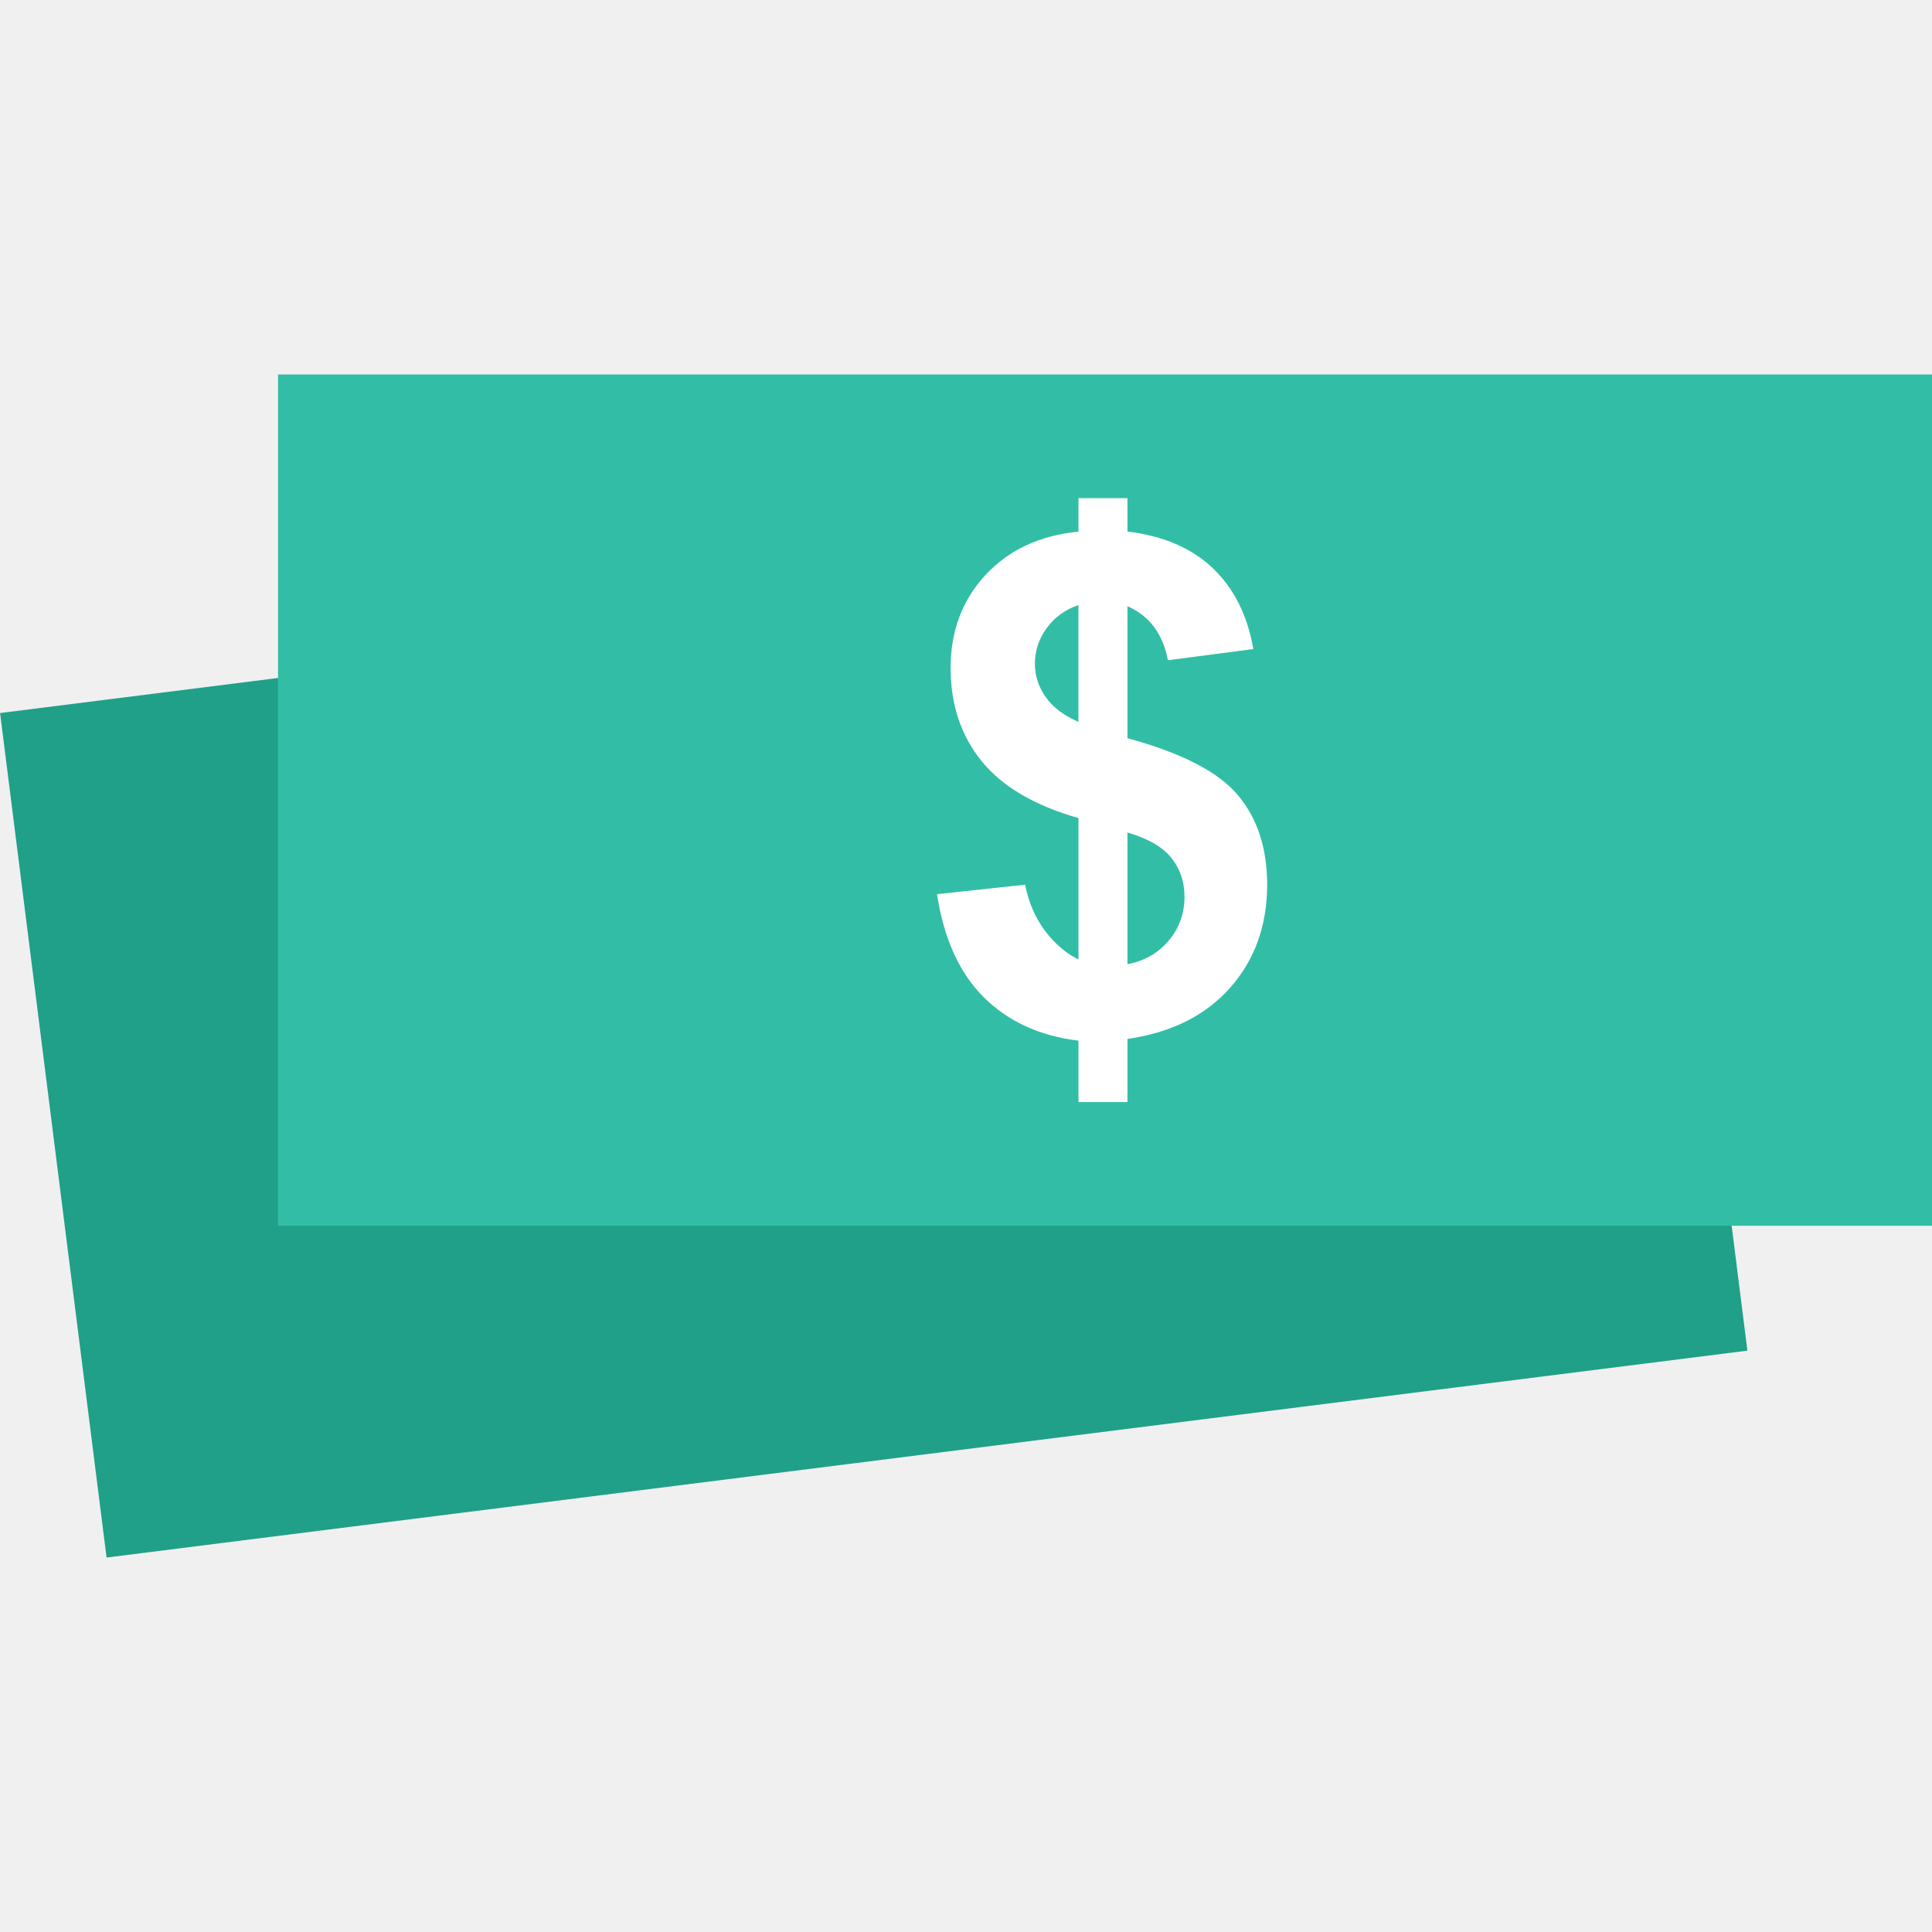
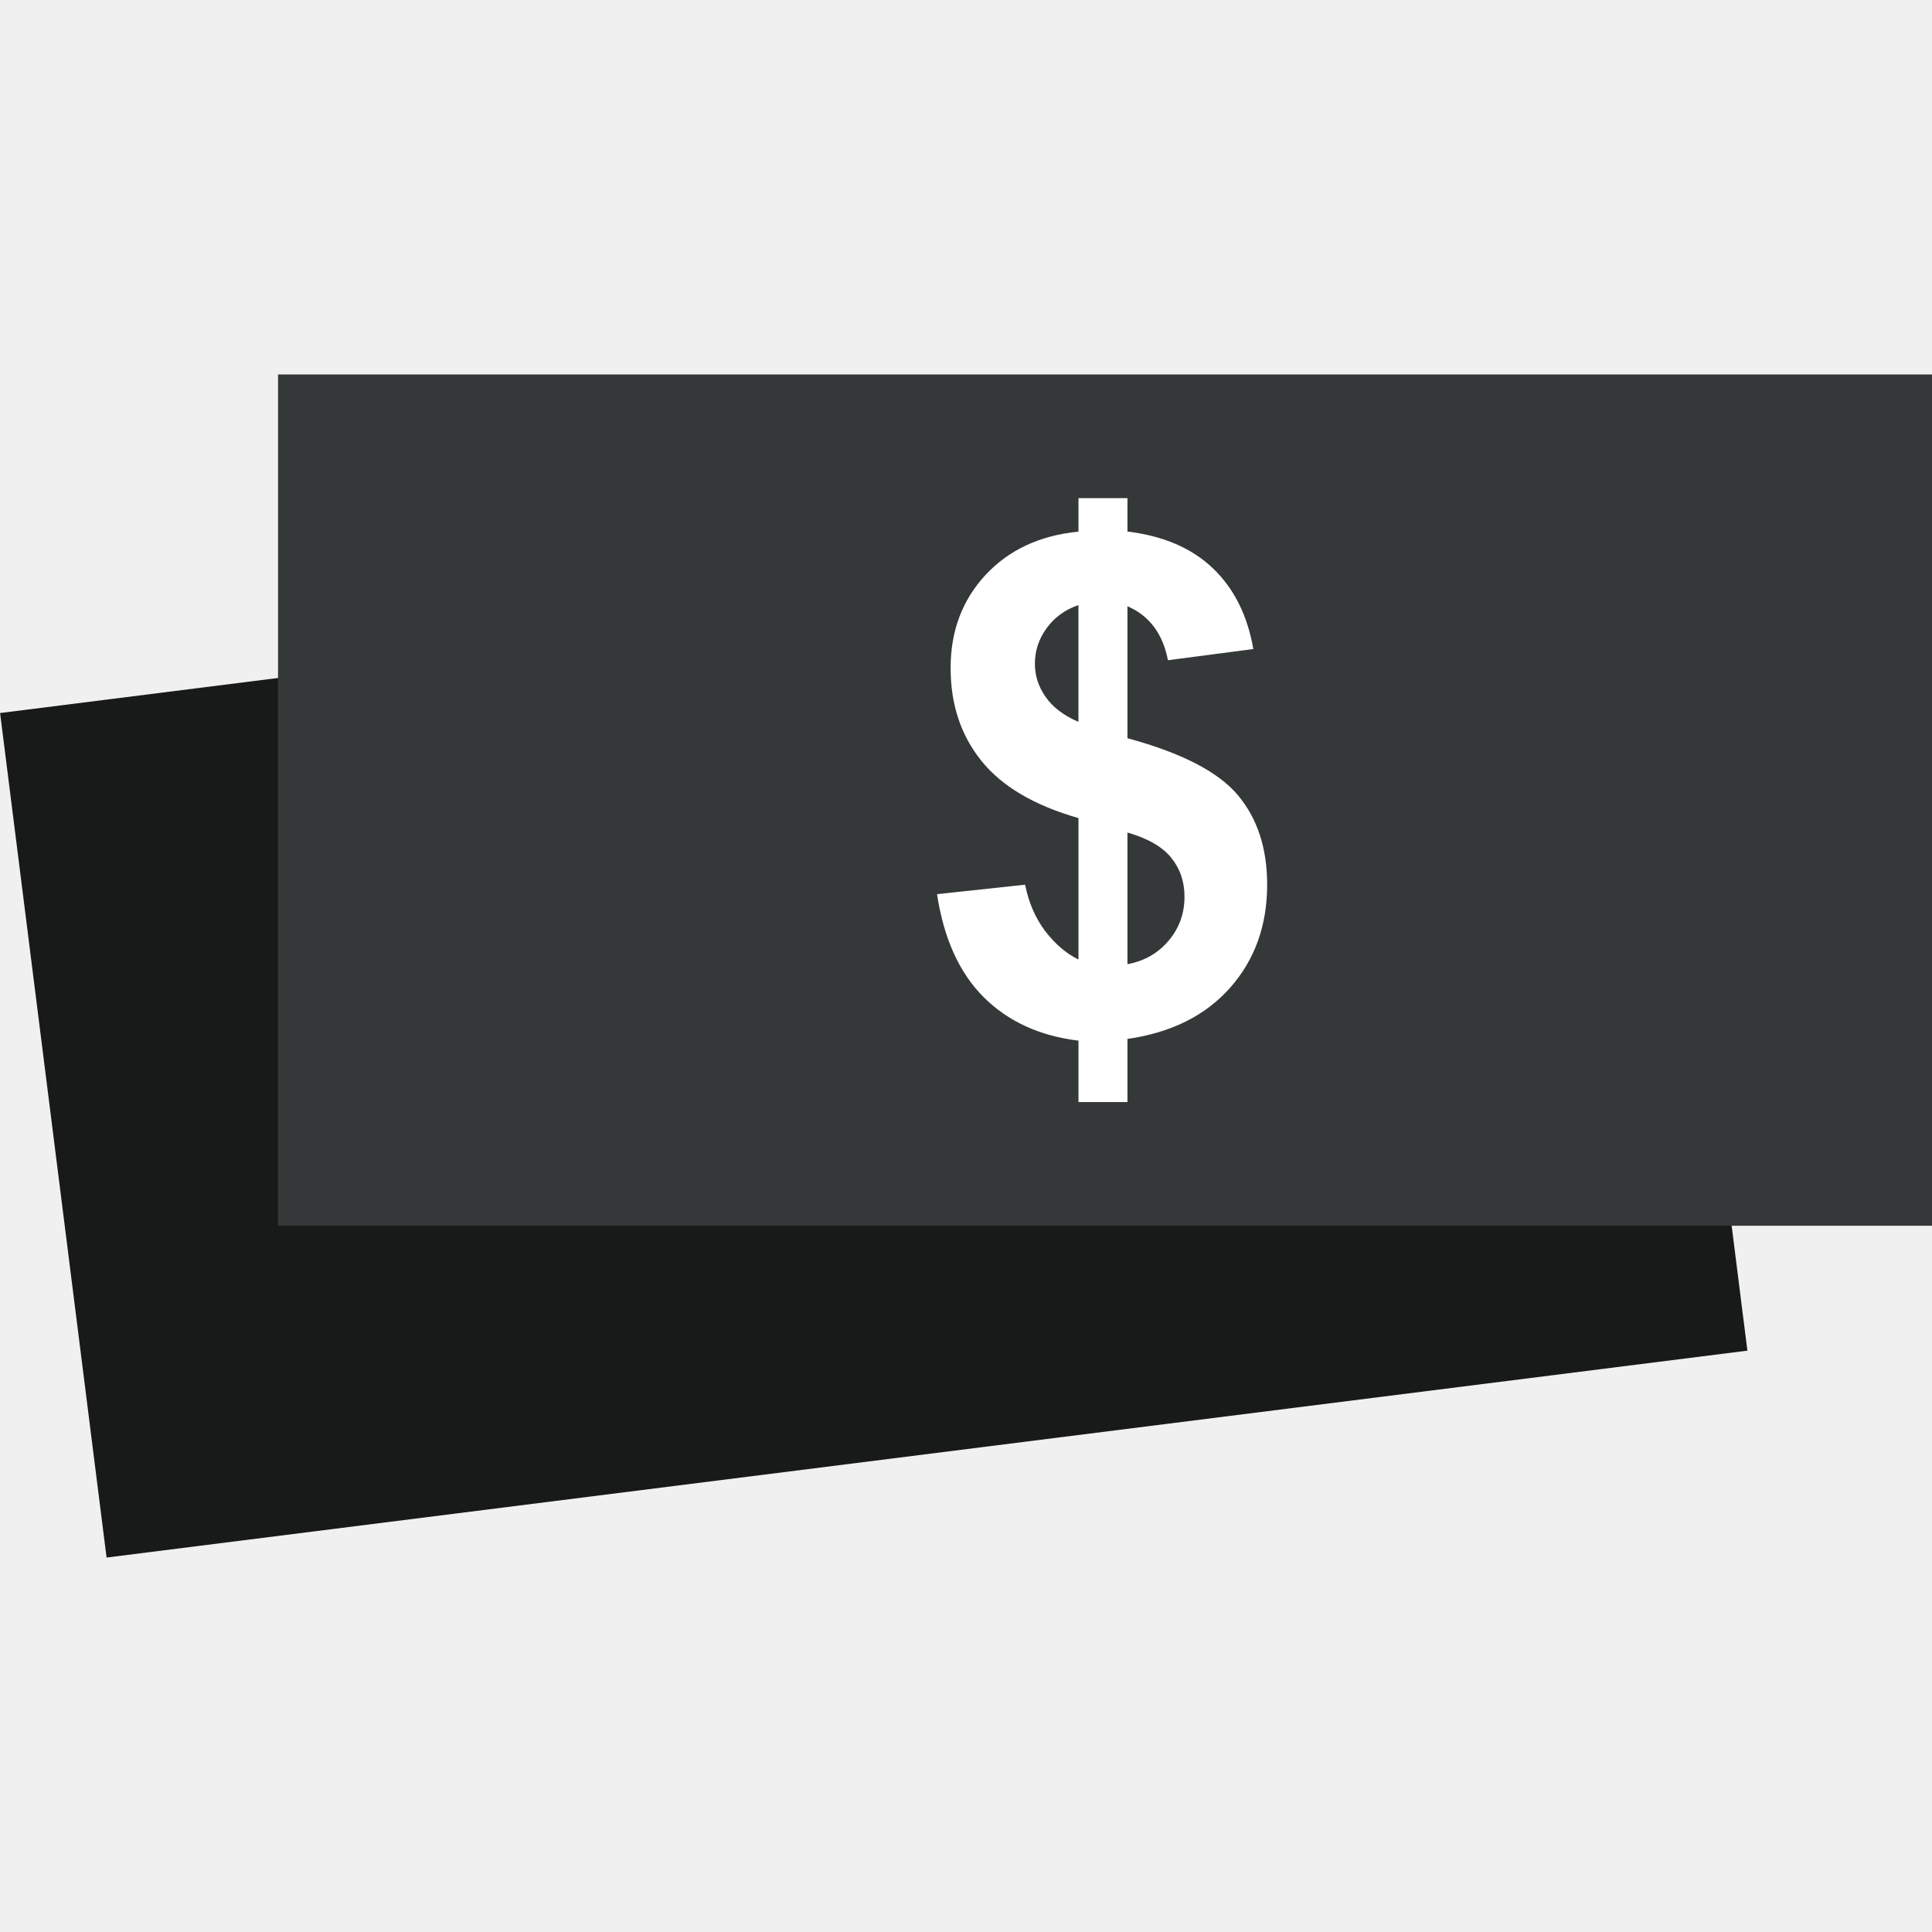
<svg xmlns="http://www.w3.org/2000/svg" version="1.1" id="Layer_1" x="0px" y="0px" viewBox="0 0 512.002 512.002" style="enable-background:new 0 0 512.002 512.002;" xml:space="preserve">
-   <rect x="12.39" y="160.644" transform="matrix(-0.9921 0.1251 -0.1251 -0.9921 495.4694 515.7625)" style="fill:#20A088;" width="438.301" height="225.59" />
-   <rect x="73.682" y="99.237" style="fill:#32BEA6;" width="438.32" height="225.6" />
+   <rect x="12.39" y="160.644" transform="matrix(-0.9921 0.1251 -0.1251 -0.9921 495.4694 515.7625)" style="fill:#181a1a;" width="438.301" height="225.59" />
+   <rect x="73.682" y="99.237" style="fill:#353838;" width="438.32" height="225.6" />
  <path style="fill:#FFFFFF;" d="M285.81,254.277v-37.472c-11.696-3.344-20.256-8.384-25.712-15.152s-8.176-14.976-8.176-24.64  c0-9.776,3.088-17.984,9.248-24.64c6.176-6.64,14.384-10.48,24.64-11.488v-8.864h12.976v8.848  c9.472,1.136,17.024,4.368,22.624,9.712c5.6,5.344,9.184,12.48,10.736,21.424l-22.624,2.96c-1.376-7.04-4.944-11.808-10.736-14.304  v34.976c14.304,3.872,24.064,8.896,29.248,15.072c5.184,6.16,7.776,14.08,7.776,23.744c0,10.784-3.264,19.888-9.792,27.28  c-6.528,7.392-15.6,11.92-27.232,13.6v16.72H285.81v-16.272c-10.32-1.248-18.688-5.104-25.136-11.536s-10.56-15.52-12.352-27.28  l23.344-2.512c0.944,4.768,2.736,8.88,5.36,12.352C279.666,250.213,282.594,252.725,285.81,254.277z M285.81,160.357  c-3.52,1.184-6.32,3.216-8.416,6.08c-2.096,2.864-3.136,6.016-3.136,9.472c0,3.152,0.944,6.096,2.864,8.816  c1.904,2.72,4.8,4.912,8.672,6.576v-30.944H285.81z M298.786,255.525c4.464-0.832,8.112-2.912,10.912-6.224s4.208-7.2,4.208-11.68  c0-4-1.184-7.44-3.536-10.336c-2.352-2.896-6.208-5.104-11.584-6.656V255.525z" />
</svg>
